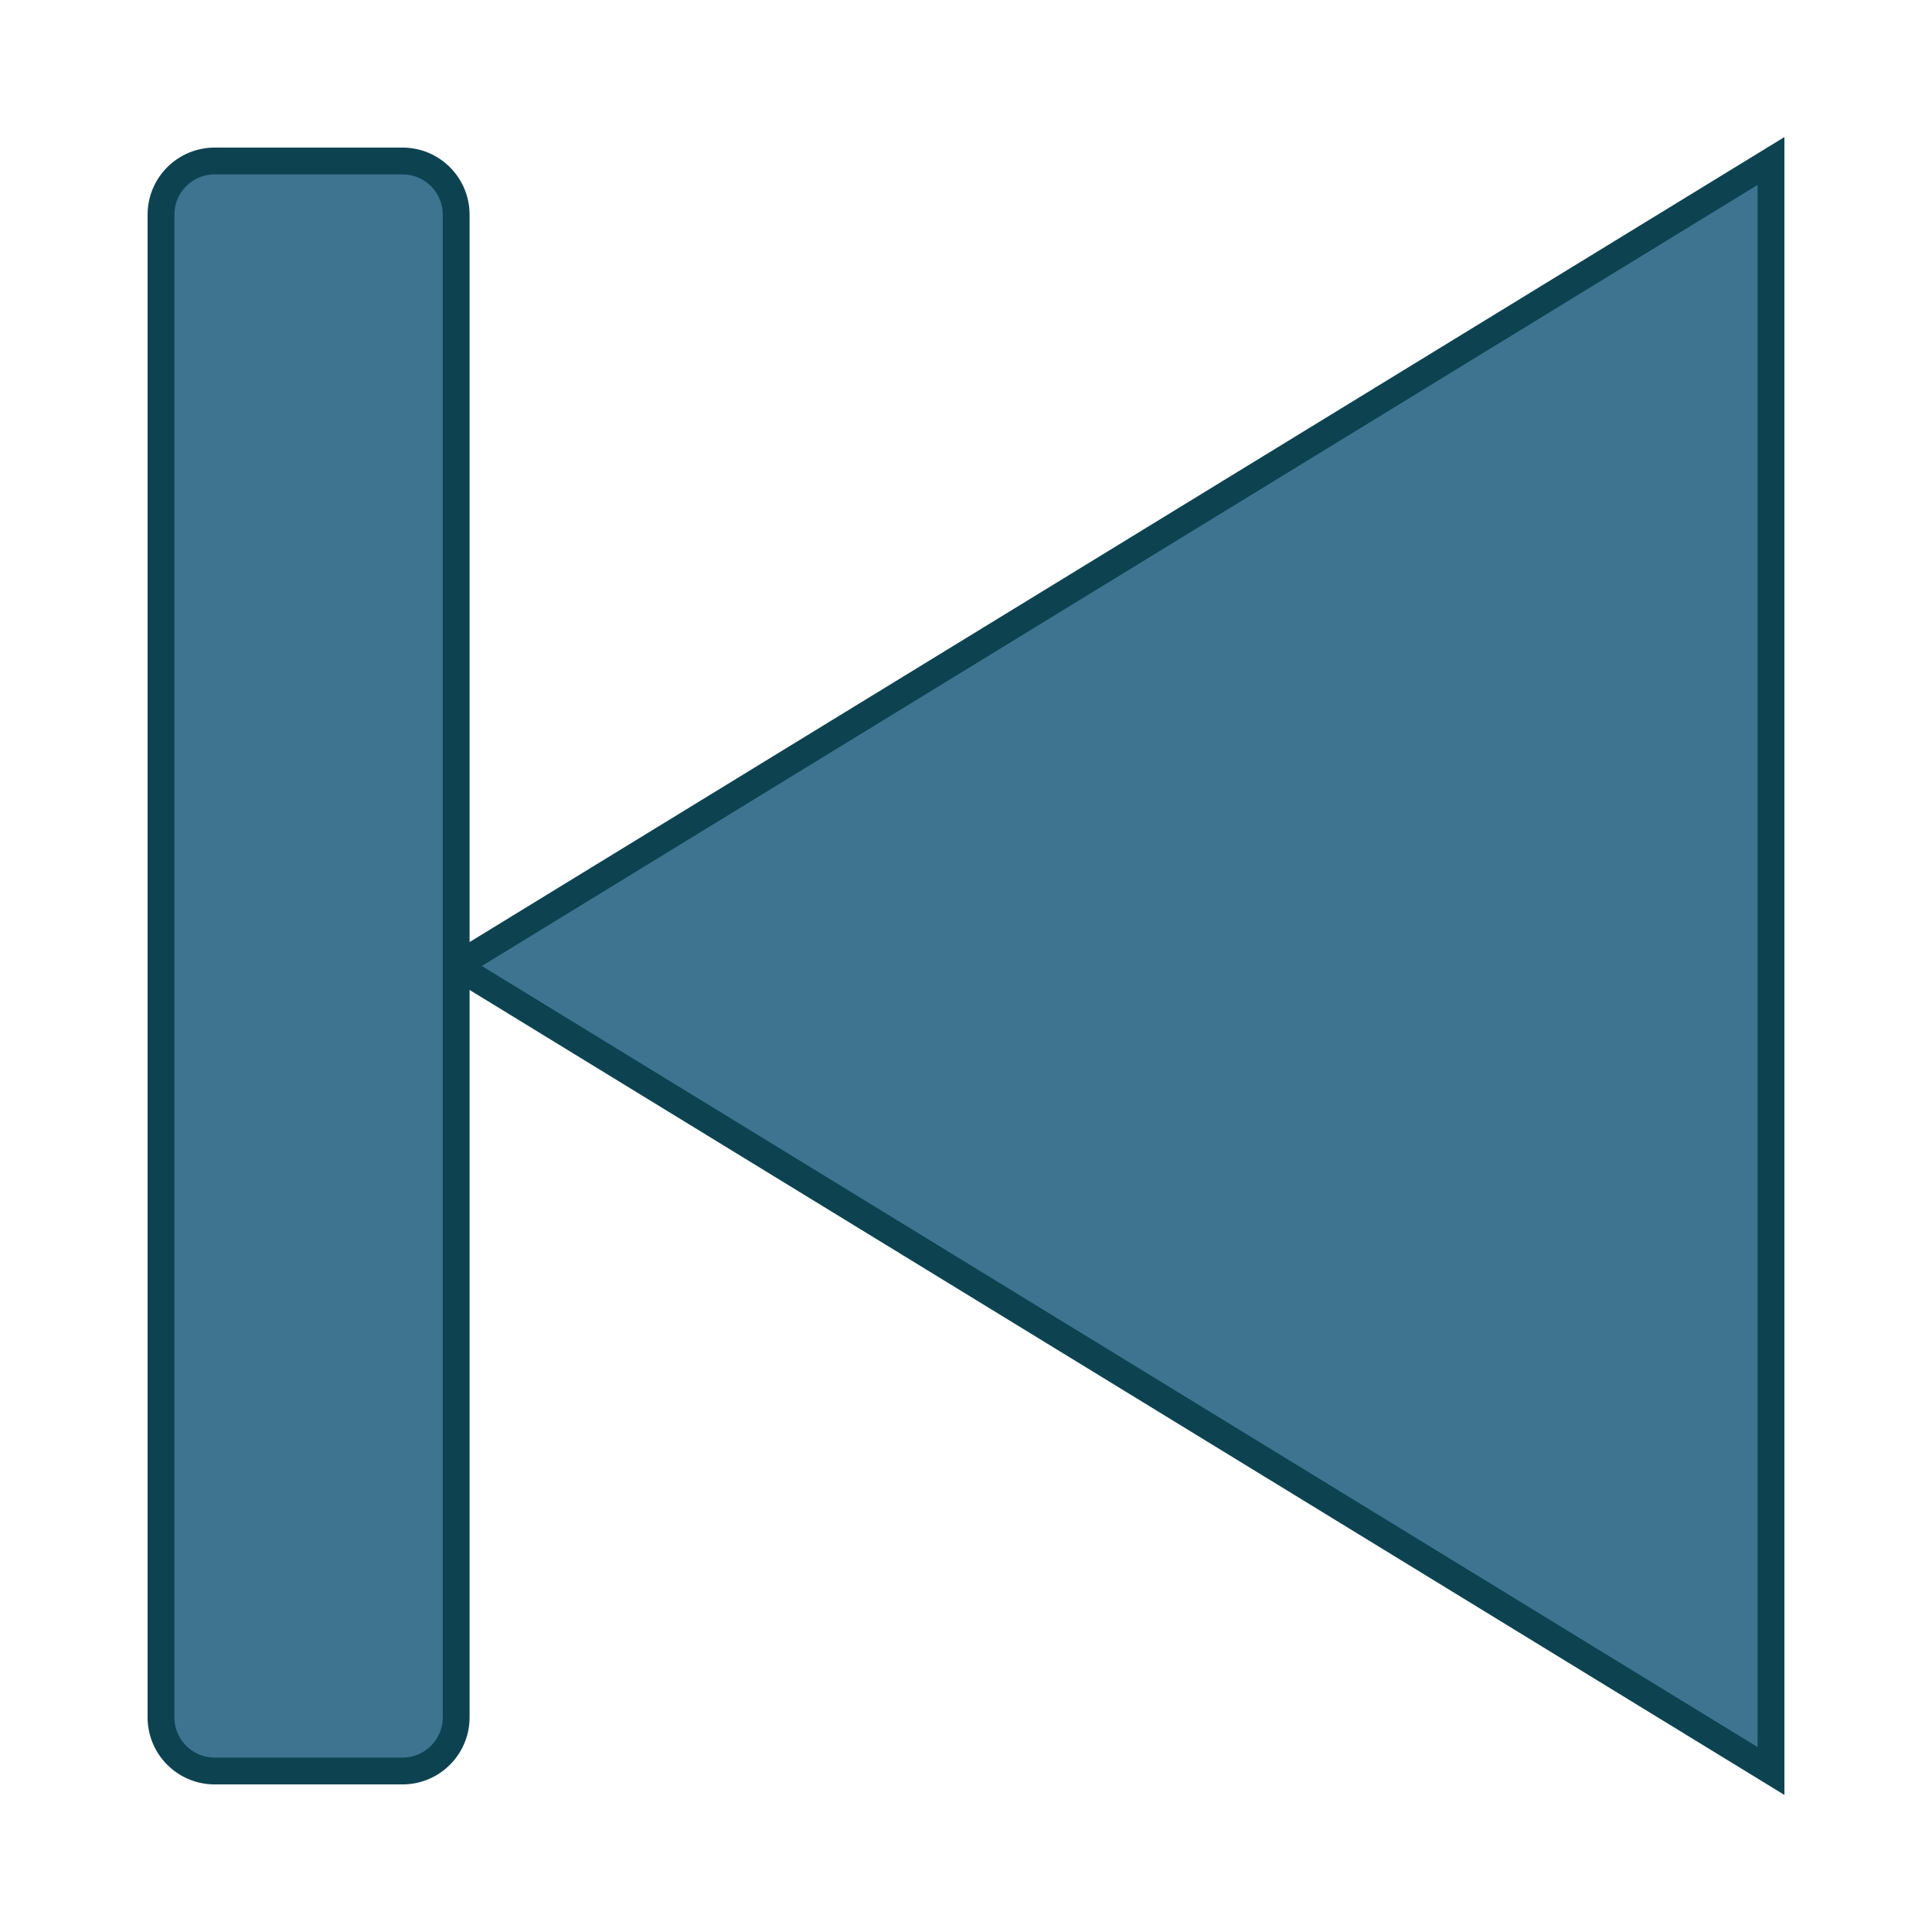
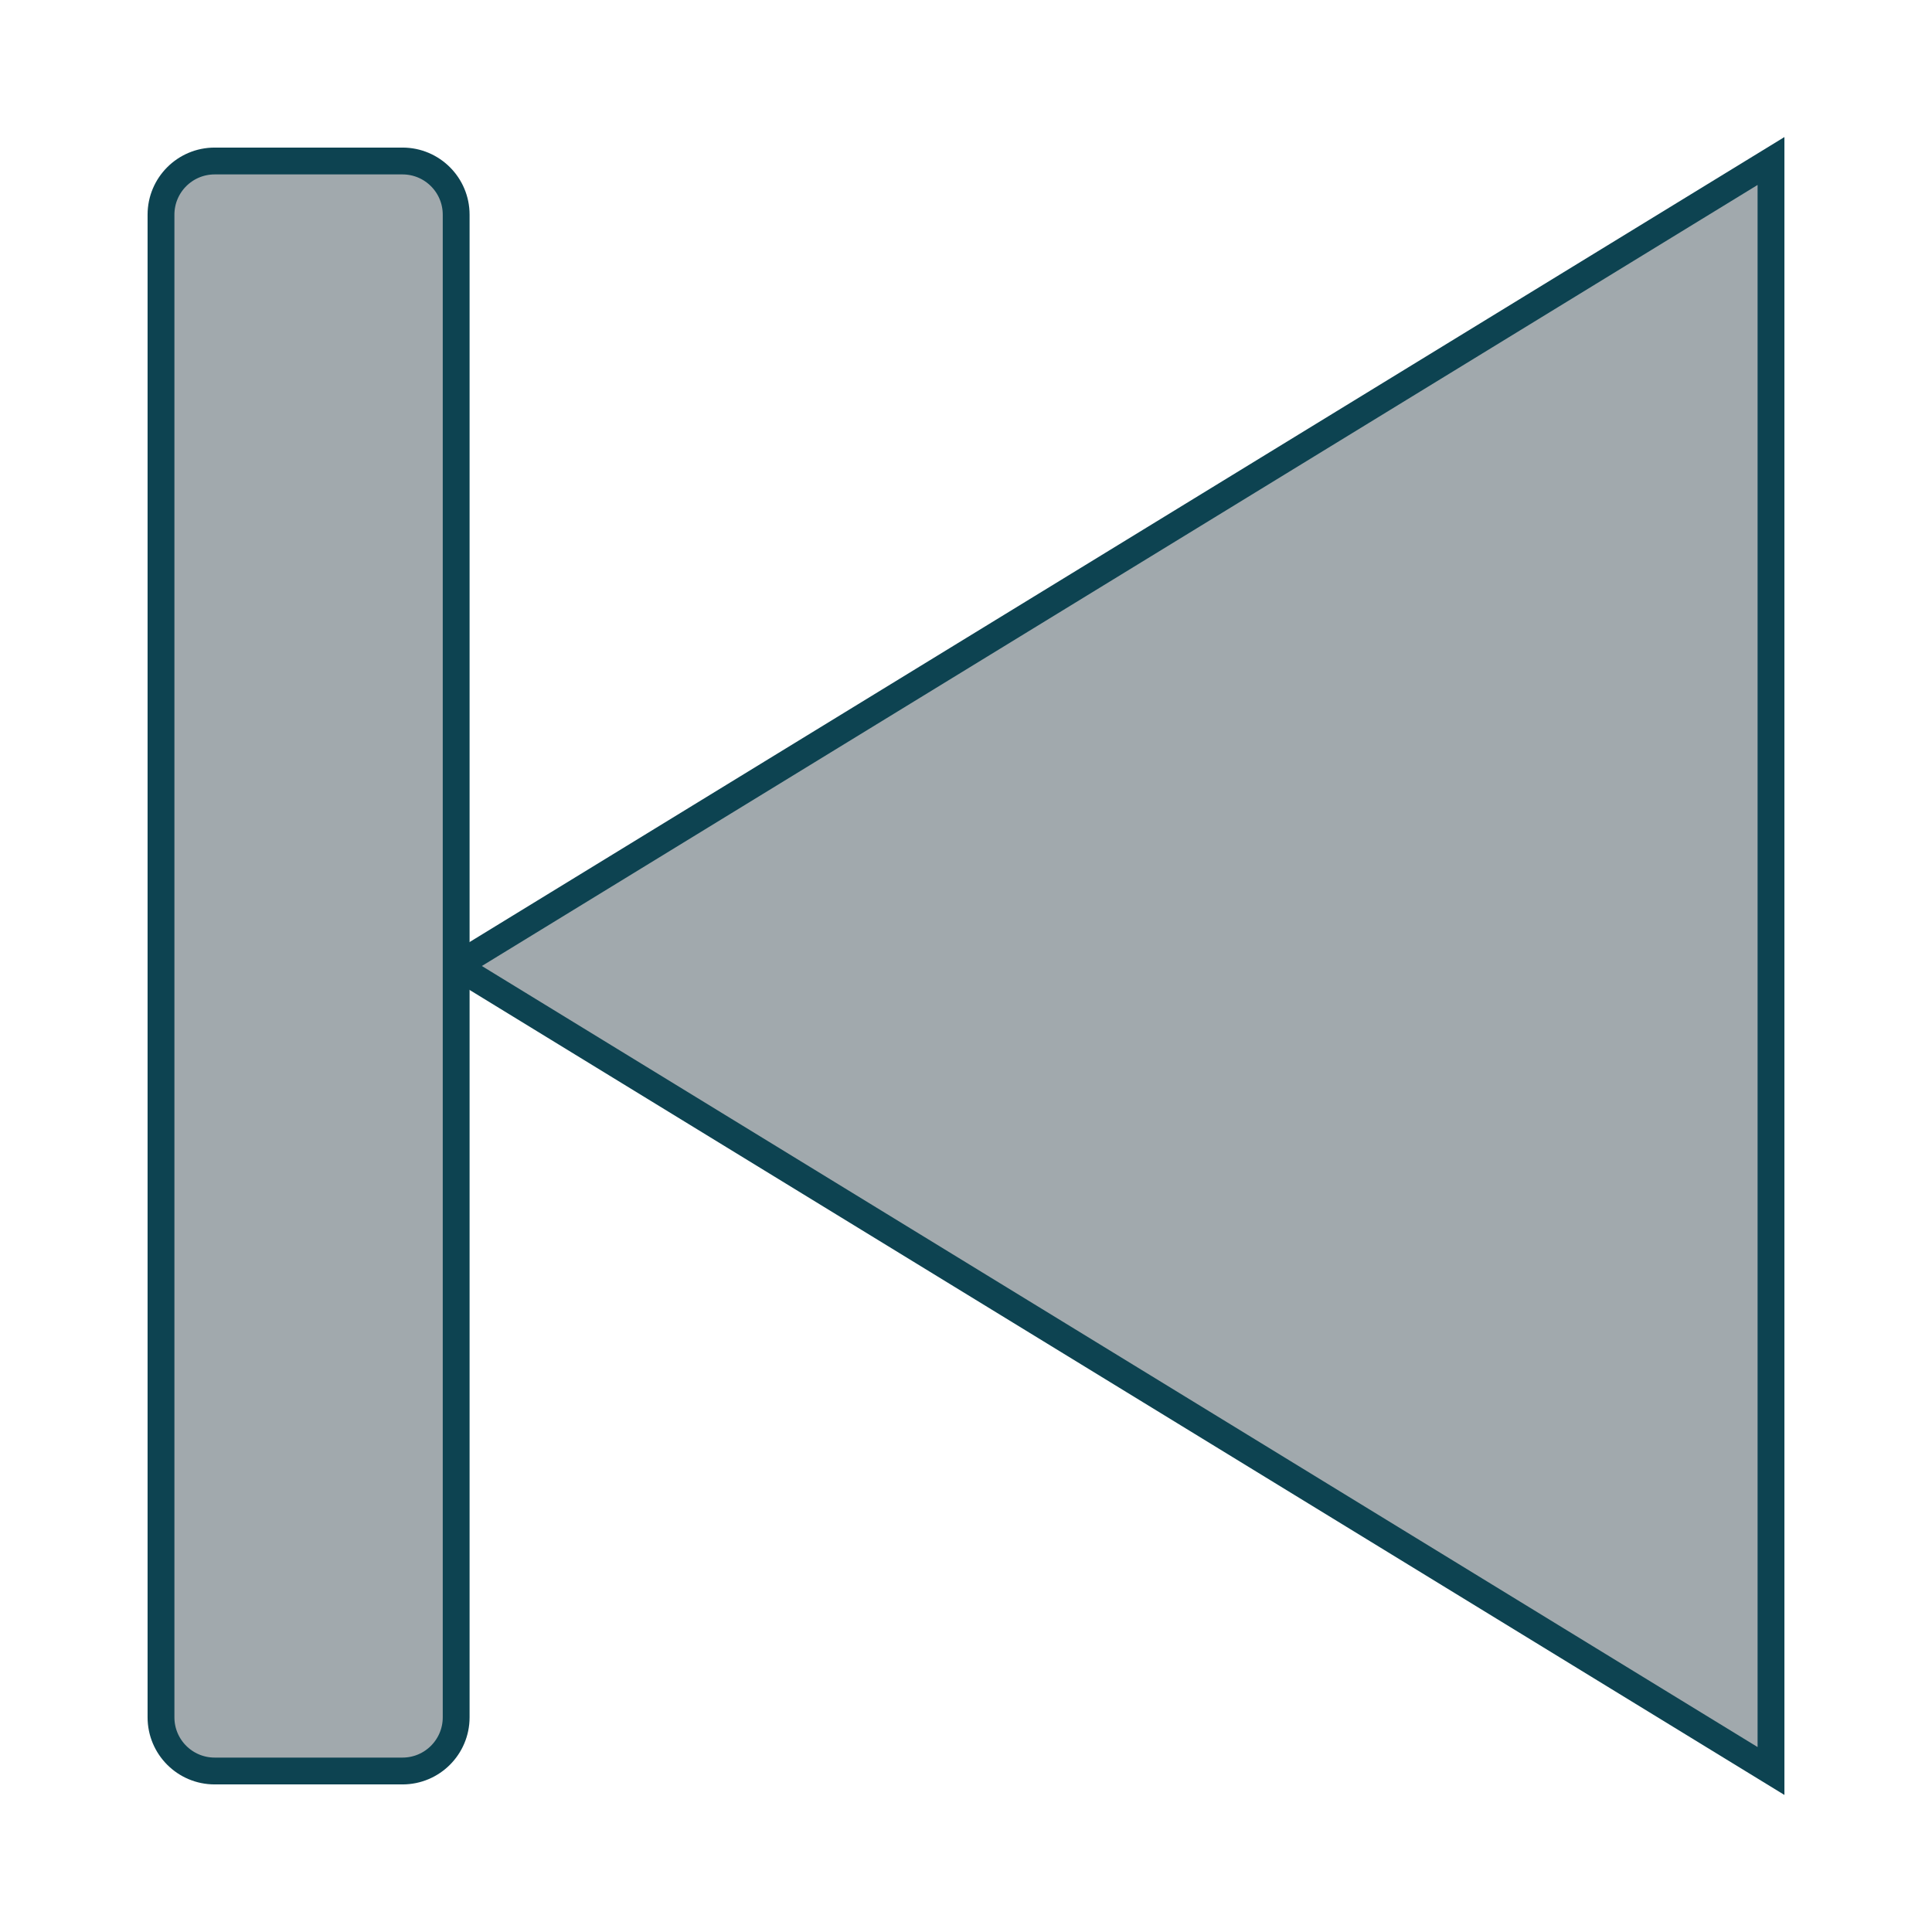
<svg xmlns="http://www.w3.org/2000/svg" id="prev-xxhdpi" width="72" height="72">
-   <polygon points="66,6 17,36 66,66" style="fill:#3e748f;stroke:#0d4351;stroke-width:1;opacity:1.0" />
-   <rect x="6" y="6" rx="2" ry="2" width="11" height="60" style="fill:#3e748f;stroke:#0d4351;stroke-width:1;opacity:1.0" />
+   <polygon points="66,6 17,36 66,66" style="fill:#a1a9ad;stroke:#0d4351;stroke-width:1;opacity:1.0" />
+   <rect x="6" y="6" rx="2" ry="2" width="11" height="60" style="fill:#a1a9ad;stroke:#0d4351;stroke-width:1;opacity:1.0" />
</svg>
